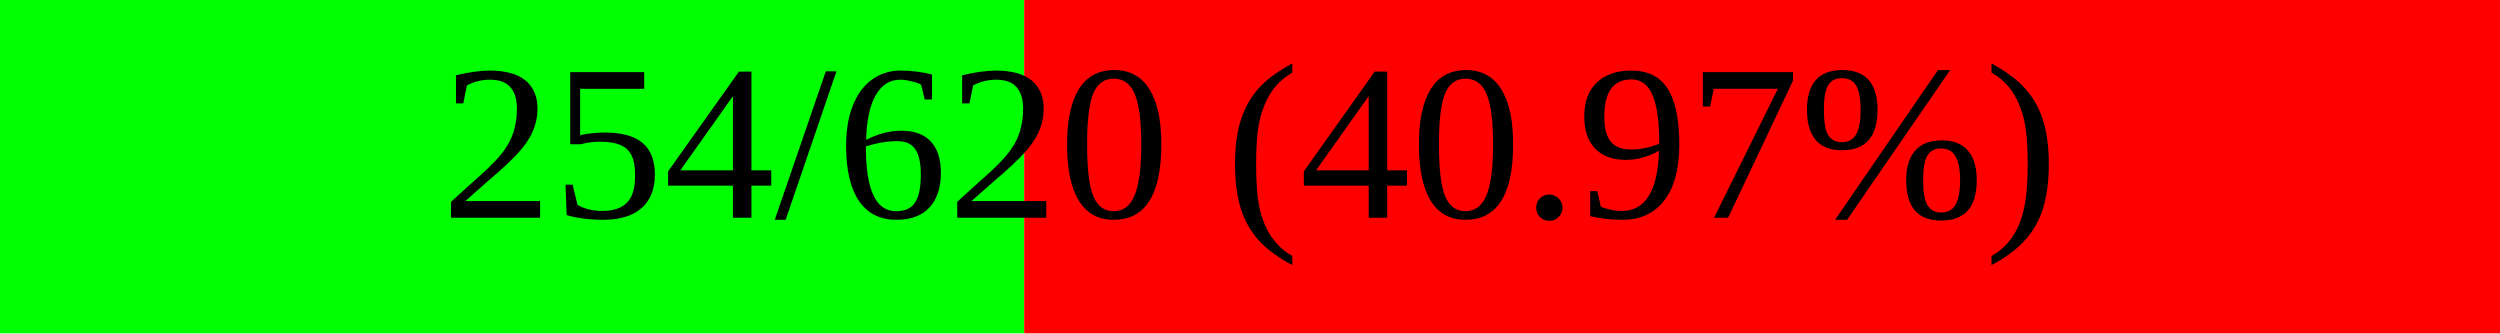
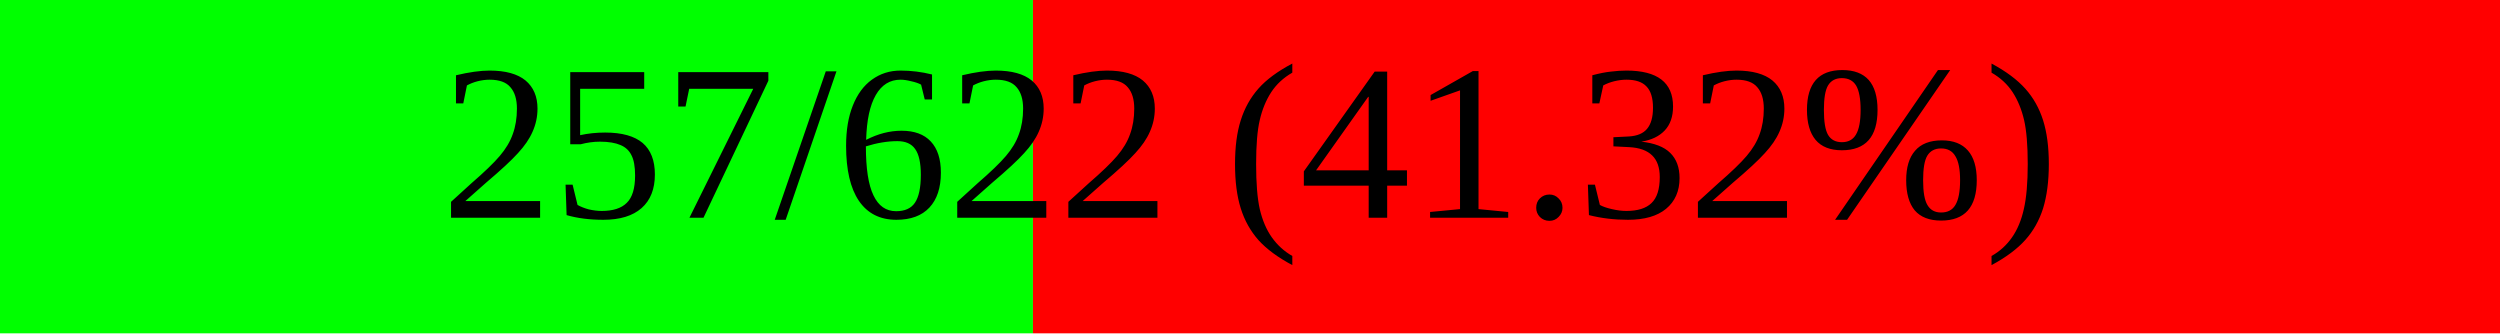
<svg xmlns="http://www.w3.org/2000/svg" width="150" height="20" viewBox="0 0 150 20" version="1.1" preserveAspectRatio="none" style="background-color: #000000">
-   <rect x="0" y="0" width="61.452" height="20" fill="#00ff00" />
-   <rect x="61.452" y="0" width="88.548" height="20" fill="#ff0000" />
-   <text x="75.0" y="10.0" text-anchor="middle" dominant-baseline="middle" font-size="13.333" fill="#000000">254/620 (40.97%)</text>
+   <rect x="0" y="0" width="61.977" height="20" fill="#00ff00" />
+   <rect x="61.977" y="0" width="88.023" height="20" fill="#ff0000" />
+   <text x="75.0" y="10.0" text-anchor="middle" dominant-baseline="middle" font-size="13.333" fill="#000000">257/622 (41.32%)</text>
</svg>
